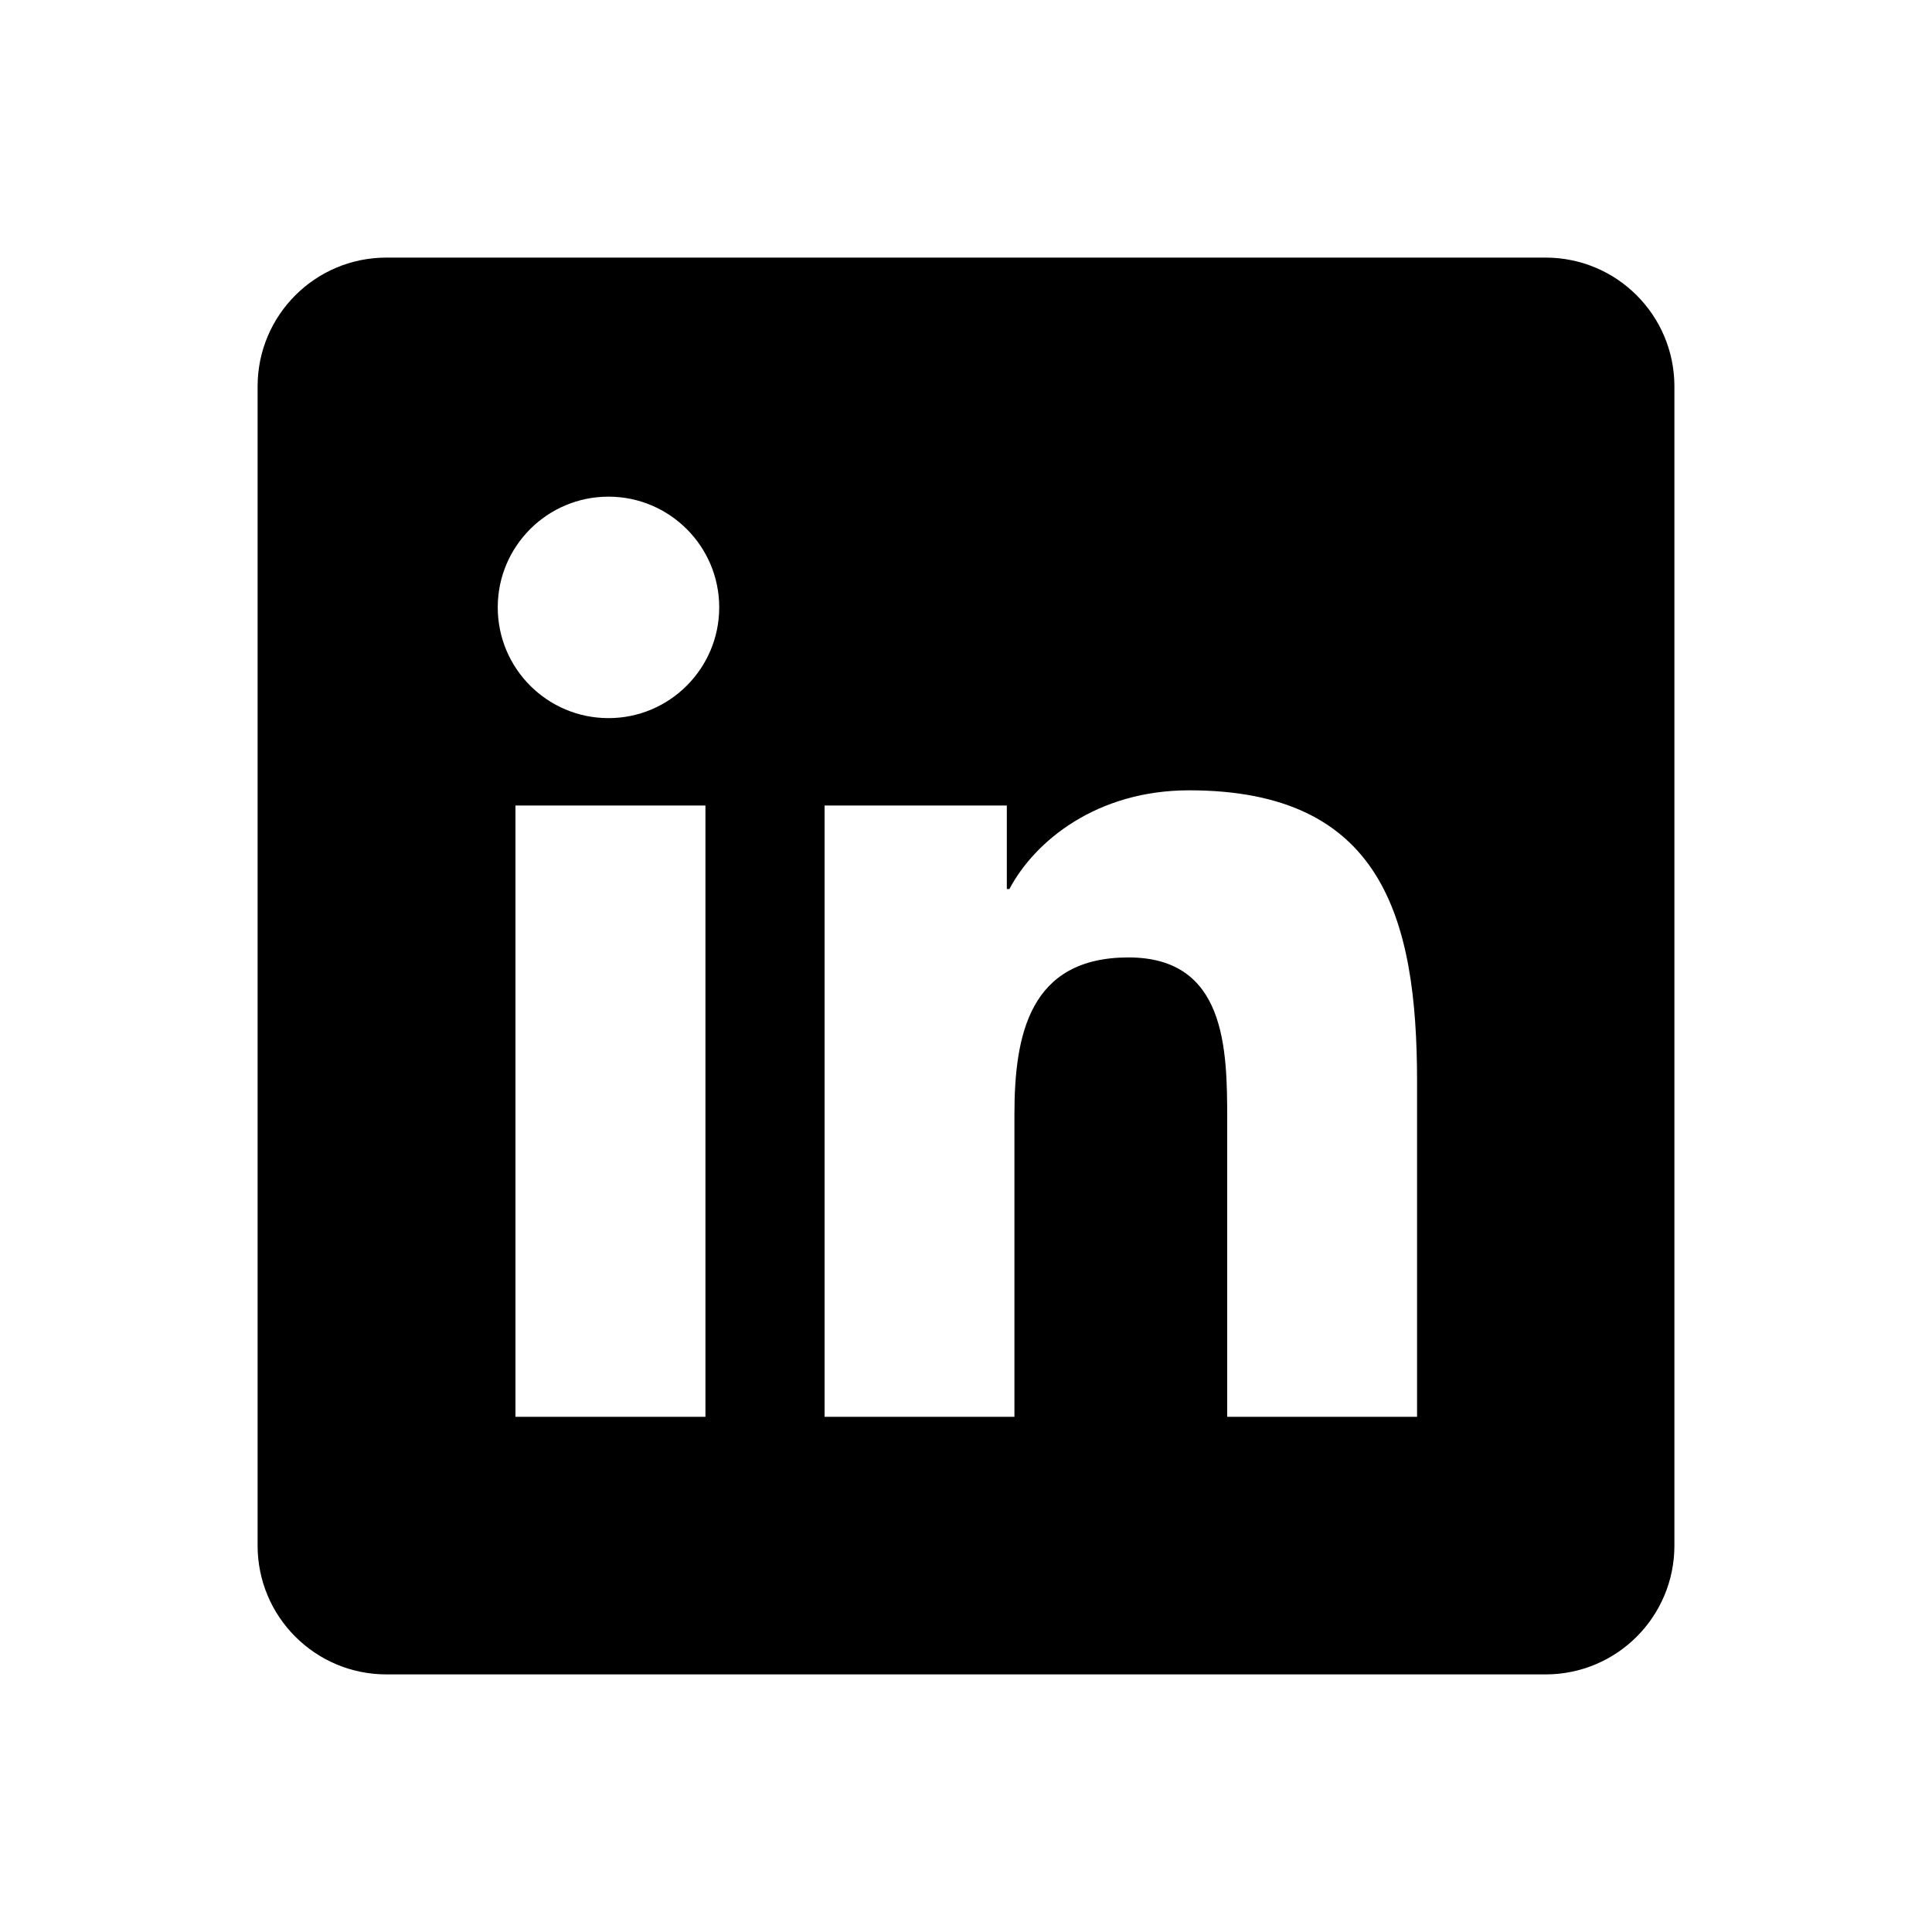
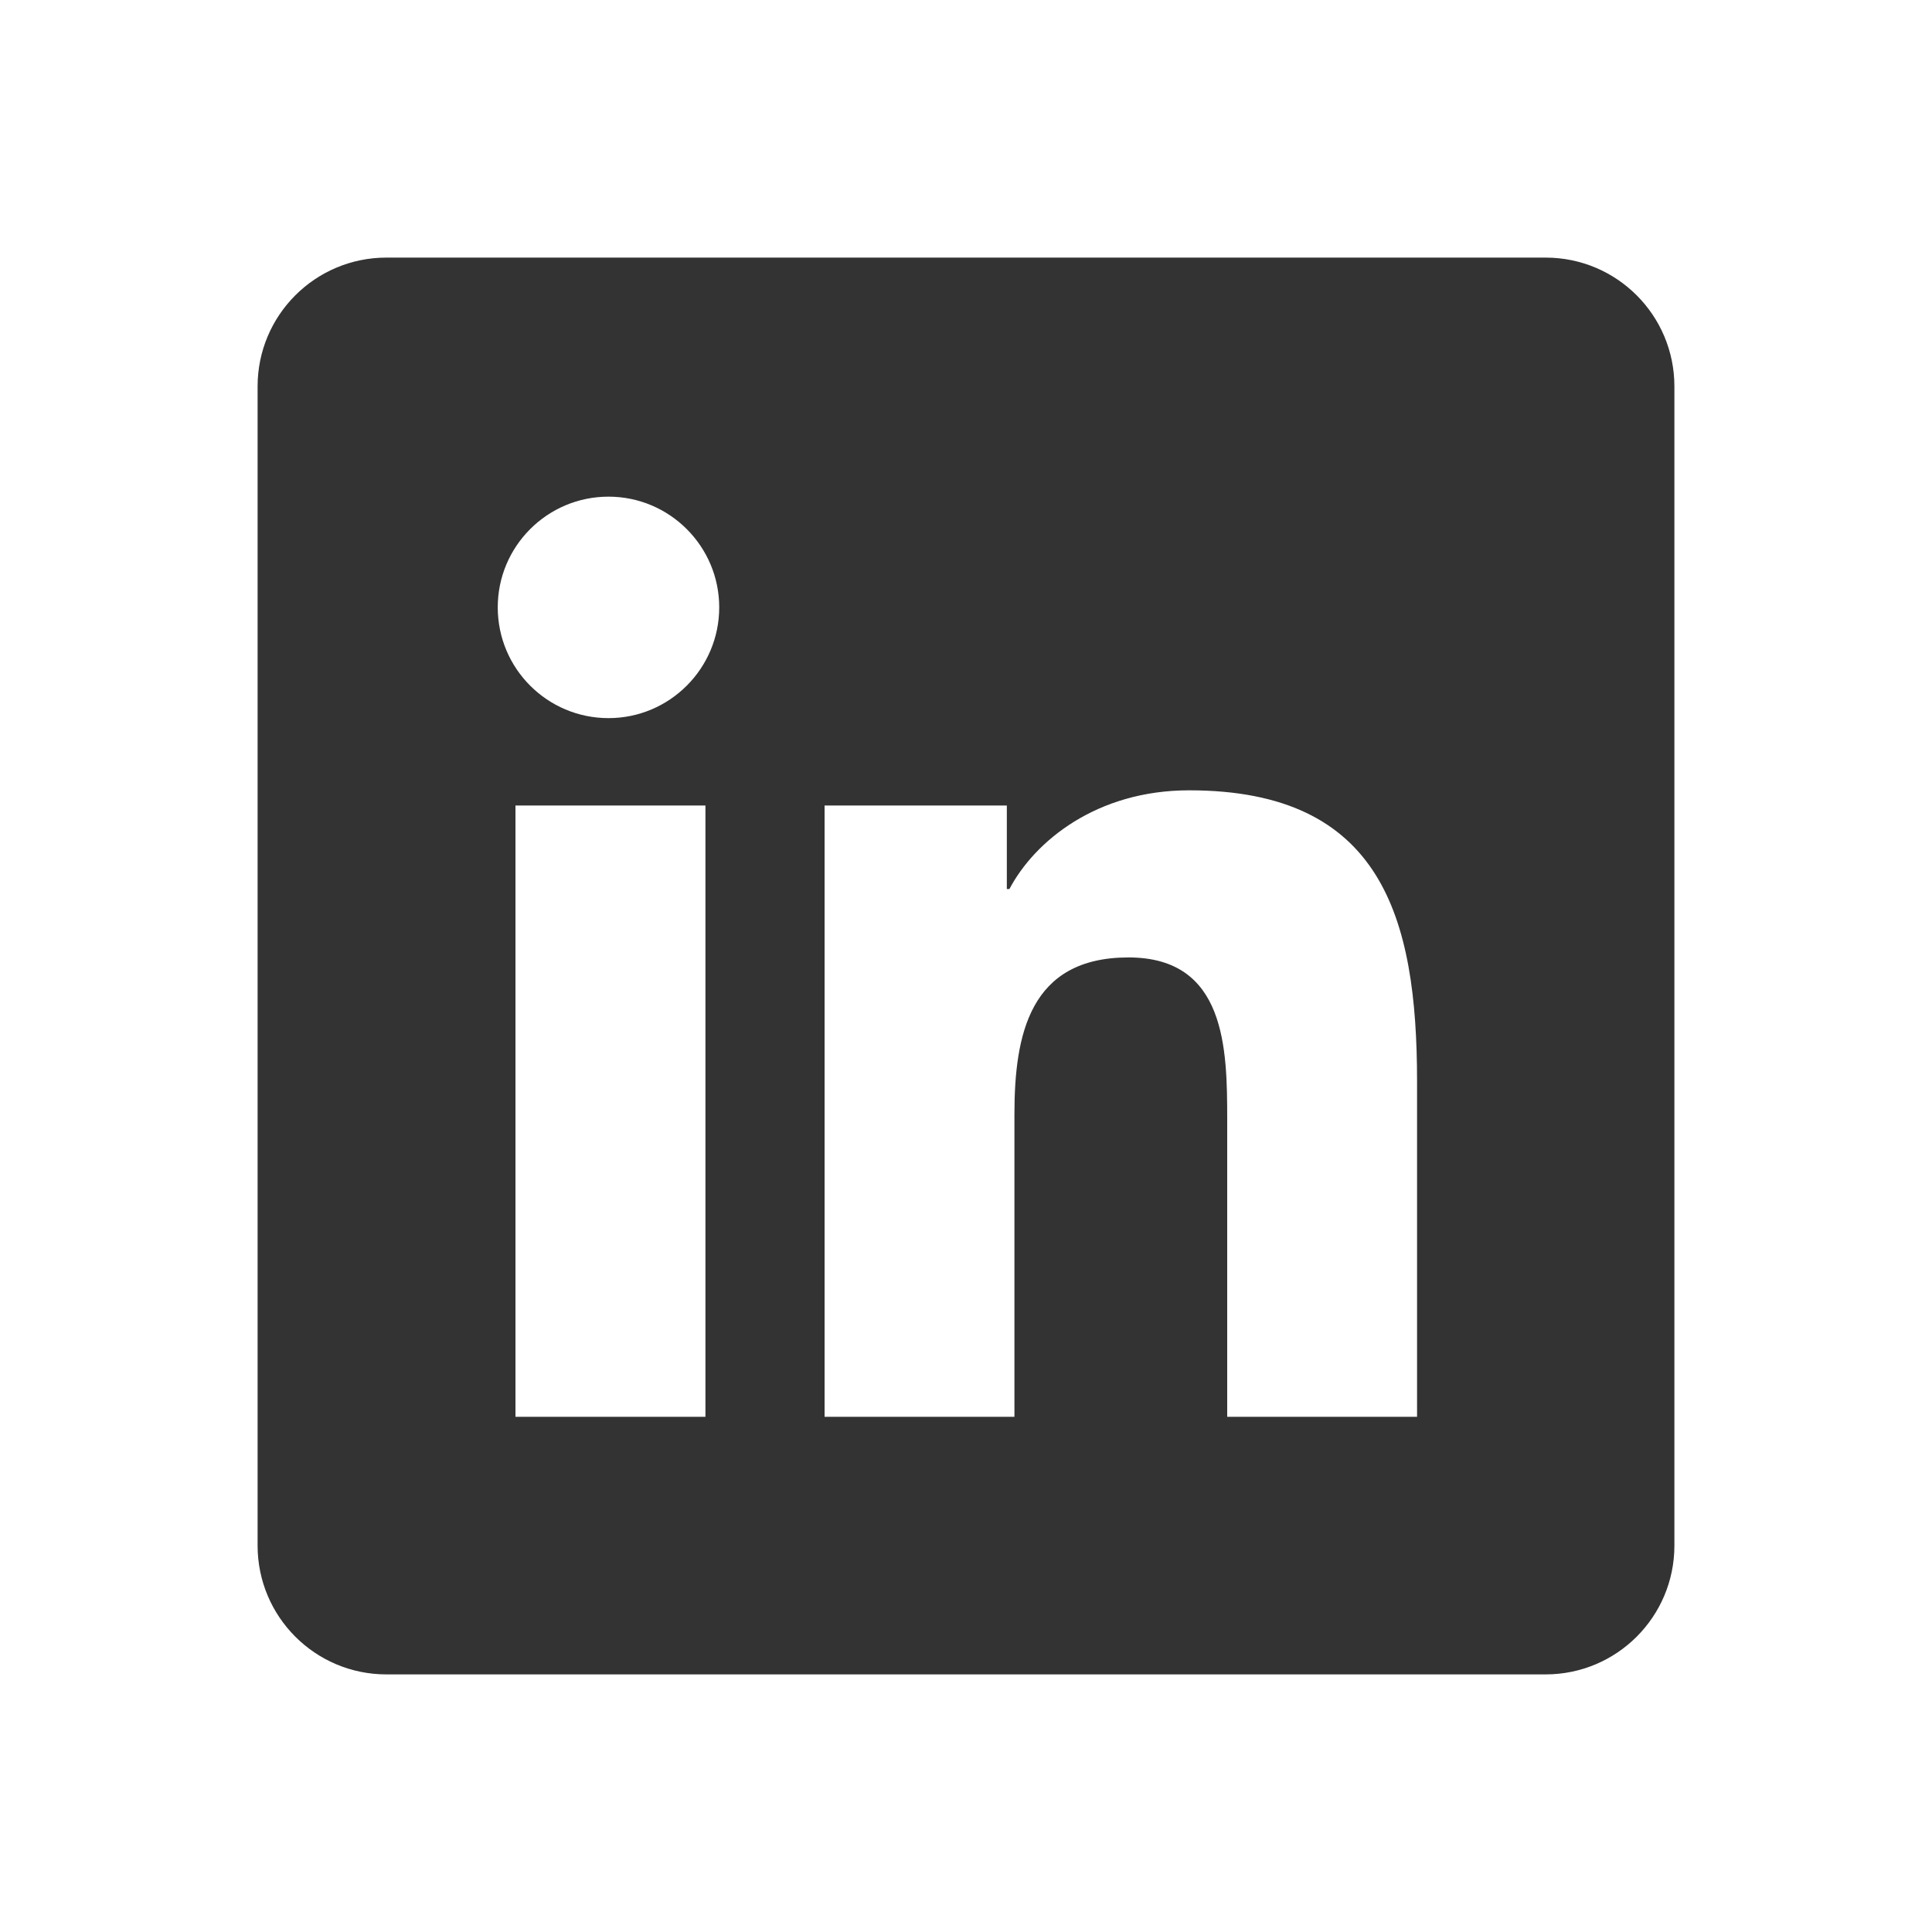
<svg xmlns="http://www.w3.org/2000/svg" viewBox="0 0 30 30" width="30px" height="30px">
-   <path d="M24,4H6C4.895,4,4,4.895,4,6v18c0,1.105,0.895,2,2,2h18c1.105,0,2-0.895,2-2V6C26,4.895,25.105,4,24,4z M10.954,22h-2.95 v-9.492h2.95V22z M9.449,11.151c-0.951,0-1.72-0.771-1.72-1.72c0-0.949,0.77-1.719,1.72-1.719c0.948,0,1.719,0.771,1.719,1.719 C11.168,10.38,10.397,11.151,9.449,11.151z M22.004,22h-2.948v-4.616c0-1.101-0.02-2.517-1.533-2.517 c-1.535,0-1.771,1.199-1.771,2.437V22h-2.948v-9.492h2.83v1.297h0.04c0.394-0.746,1.356-1.533,2.791-1.533 c2.987,0,3.539,1.966,3.539,4.522V22z" />
+   <path fill="#333" d="M24,4H6C4.895,4,4,4.895,4,6v18c0,1.105,0.895,2,2,2h18c1.105,0,2-0.895,2-2V6C26,4.895,25.105,4,24,4z M10.954,22h-2.95 v-9.492h2.95V22z M9.449,11.151c-0.951,0-1.72-0.771-1.72-1.72c0-0.949,0.77-1.719,1.72-1.719c0.948,0,1.719,0.771,1.719,1.719 C11.168,10.38,10.397,11.151,9.449,11.151z M22.004,22h-2.948v-4.616c0-1.101-0.02-2.517-1.533-2.517 c-1.535,0-1.771,1.199-1.771,2.437V22h-2.948v-9.492h2.83v1.297h0.04c0.394-0.746,1.356-1.533,2.791-1.533 c2.987,0,3.539,1.966,3.539,4.522V22z" />
</svg>
